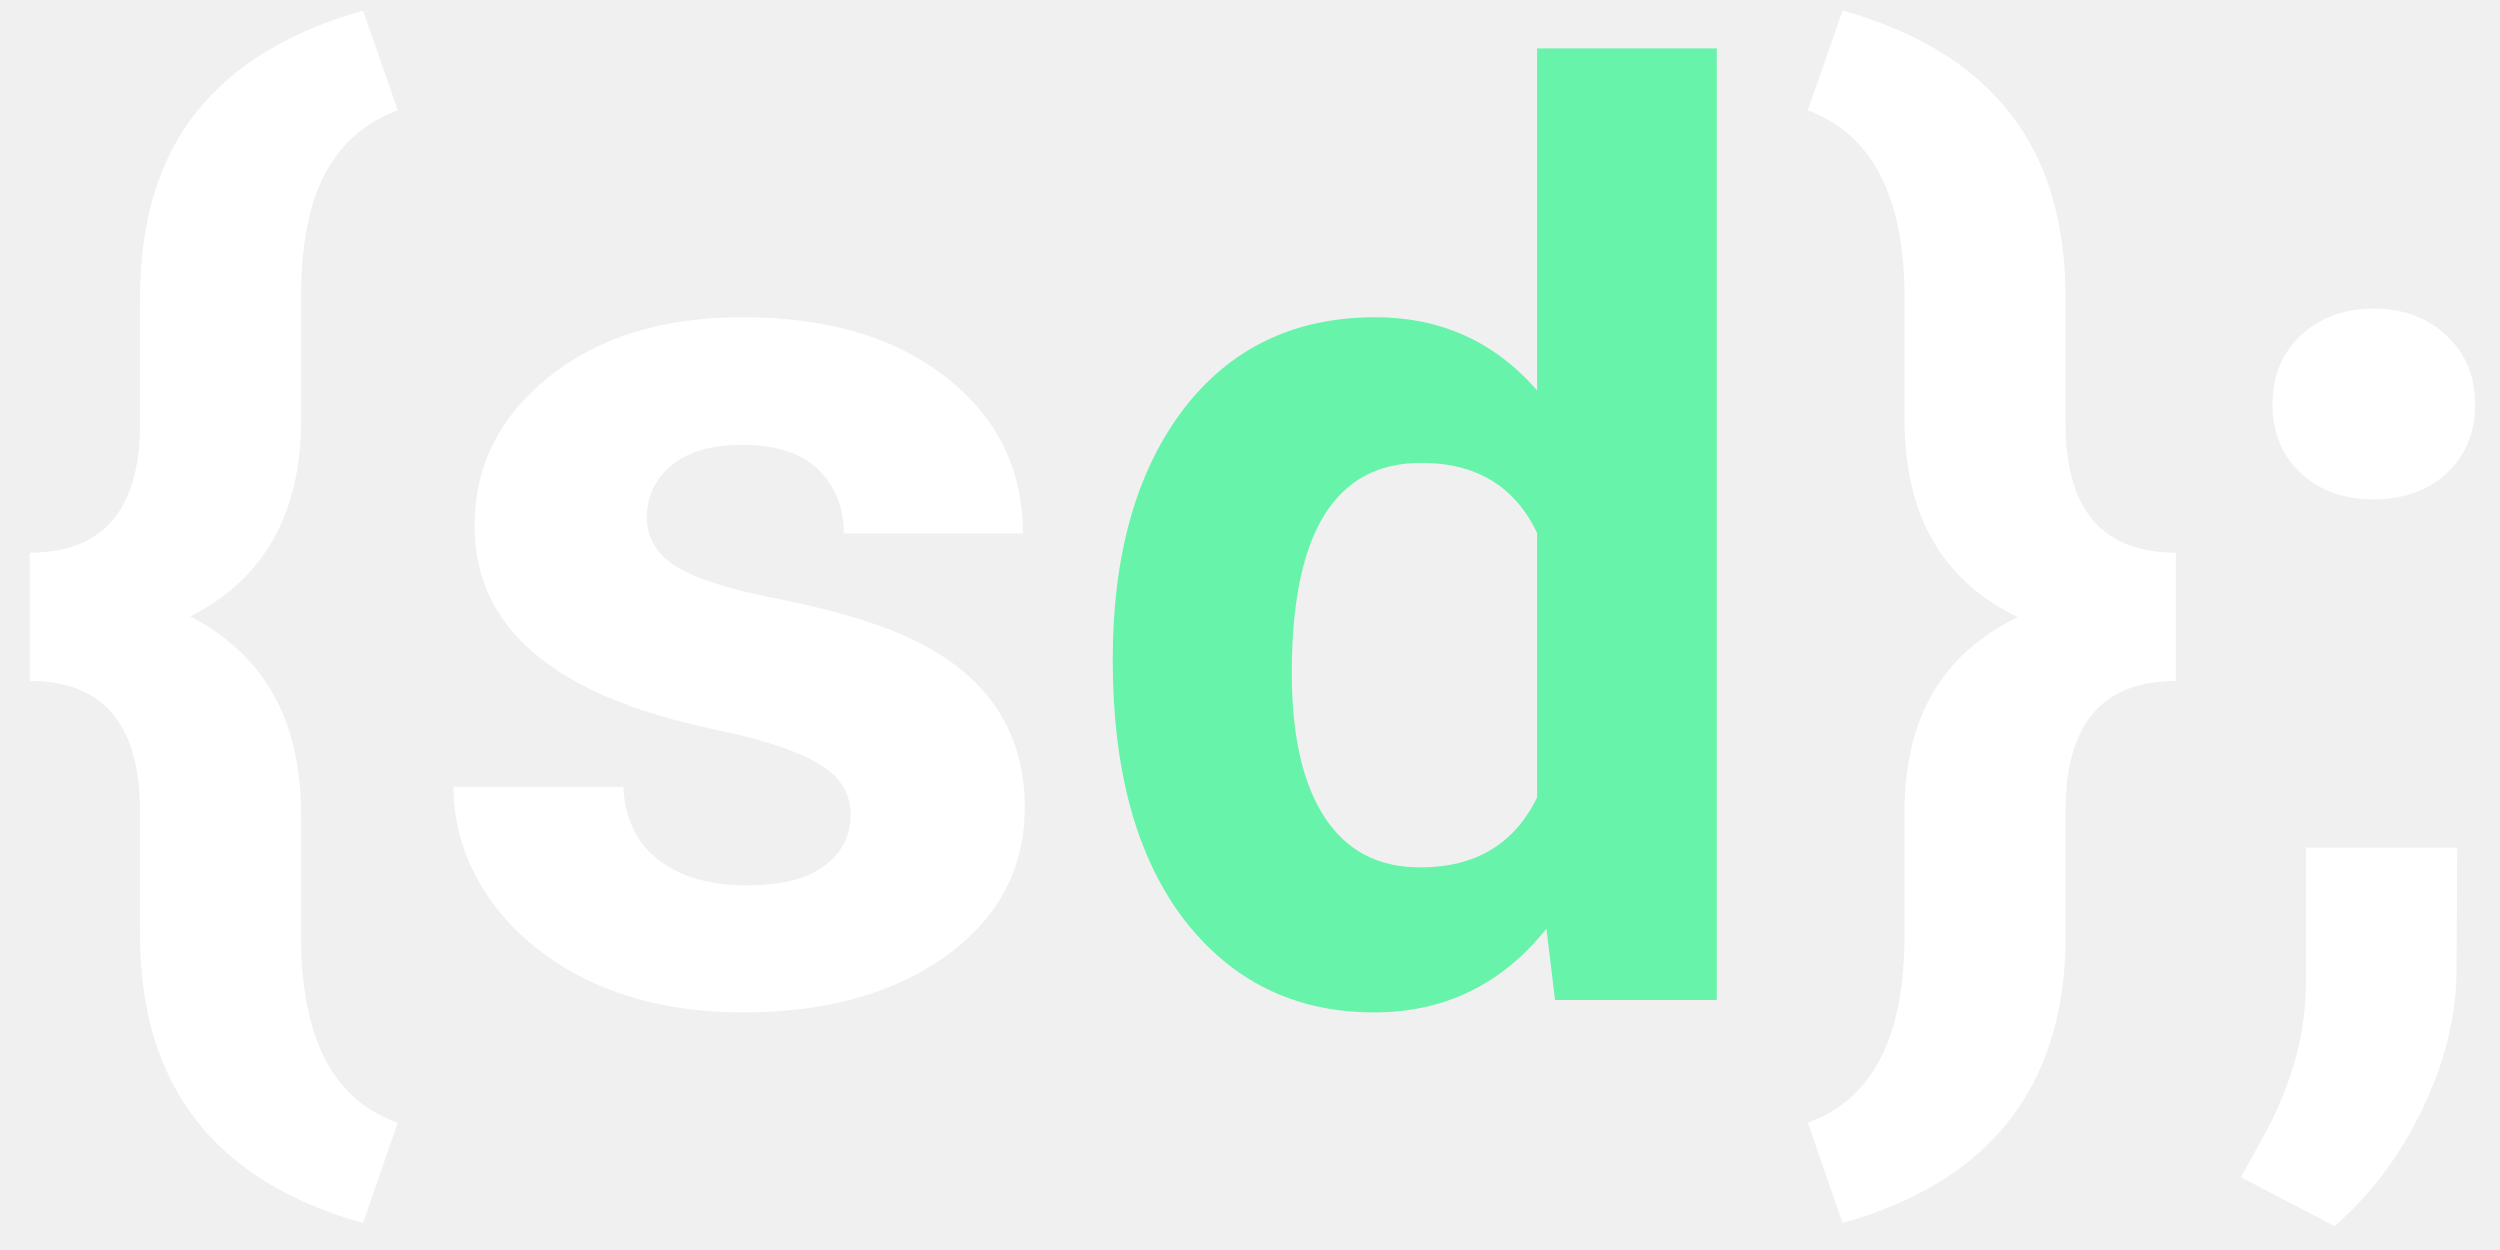
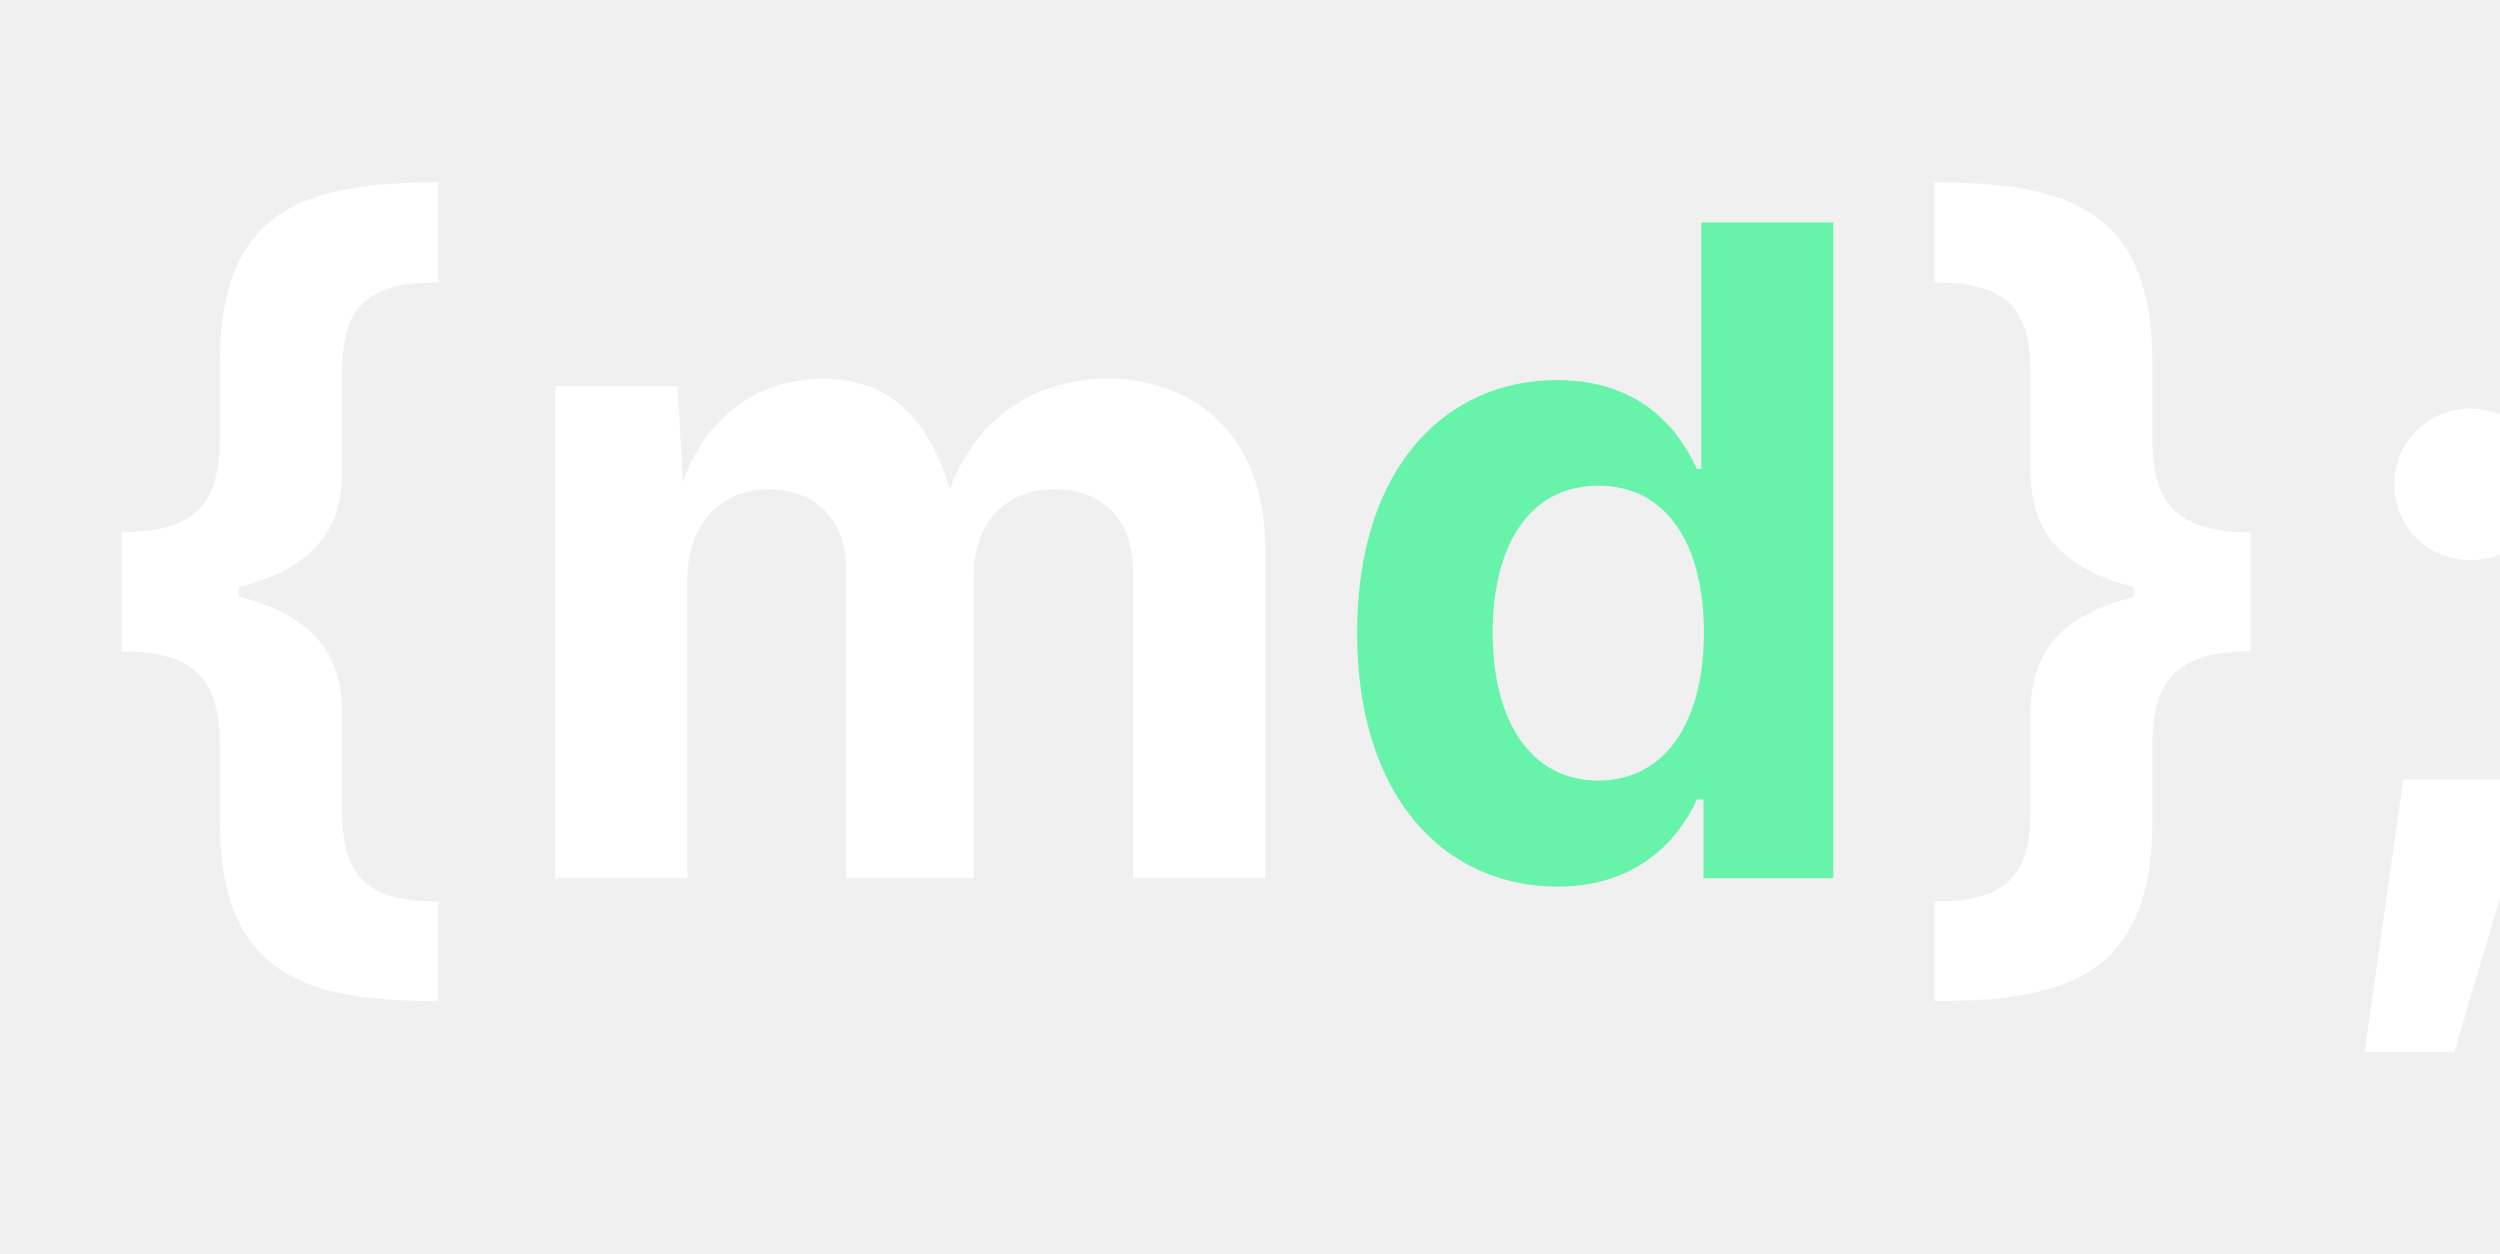
- <svg xmlns="http://www.w3.org/2000/svg" width="80" height="40" viewBox="0 0 80 40" fill="none">
-   <path d="M11.618 39.137C6.86 37.802 4.481 34.729 4.481 29.918V25.973C4.481 23.184 3.304 21.79 0.952 21.79V17.686C3.251 17.686 4.428 16.371 4.481 13.741V9.538C4.481 7.092 5.075 5.116 6.265 3.61C7.454 2.103 9.239 1.013 11.618 0.338L12.728 3.53C11.724 3.9 10.964 4.548 10.448 5.473C9.933 6.385 9.662 7.654 9.635 9.28V13.443C9.635 16.43 8.452 18.525 6.086 19.728C8.452 20.944 9.635 23.052 9.635 26.052V30.255C9.701 33.348 10.732 35.238 12.728 35.925L11.618 39.137ZM27.221 26.072C27.221 25.372 26.87 24.823 26.17 24.427C25.483 24.017 24.372 23.653 22.839 23.336C17.737 22.266 15.186 20.098 15.186 16.833C15.186 14.93 15.973 13.344 17.546 12.075C19.132 10.793 21.2 10.152 23.751 10.152C26.474 10.152 28.648 10.793 30.274 12.075C31.913 13.357 32.732 15.023 32.732 17.071H27.003C27.003 16.252 26.738 15.578 26.209 15.049C25.681 14.507 24.855 14.236 23.731 14.236C22.766 14.236 22.02 14.454 21.491 14.89C20.962 15.327 20.698 15.882 20.698 16.556C20.698 17.19 20.995 17.706 21.59 18.102C22.198 18.485 23.216 18.823 24.643 19.113C26.071 19.391 27.273 19.708 28.252 20.065C31.278 21.175 32.792 23.098 32.792 25.834C32.792 27.79 31.952 29.376 30.274 30.592C28.595 31.795 26.428 32.397 23.771 32.397C21.973 32.397 20.374 32.079 18.973 31.445C17.585 30.797 16.495 29.918 15.702 28.808C14.909 27.685 14.512 26.475 14.512 25.18H19.945C19.997 26.198 20.374 26.977 21.075 27.519C21.775 28.061 22.714 28.332 23.89 28.332C24.987 28.332 25.813 28.127 26.368 27.718C26.936 27.295 27.221 26.746 27.221 26.072ZM57.851 35.925C59.86 35.212 60.891 33.295 60.944 30.176V25.973C60.944 22.986 62.153 20.911 64.572 19.748C62.153 18.585 60.944 16.477 60.944 13.423V9.28C60.891 6.2 59.86 4.284 57.851 3.53L58.962 0.338C61.327 0.999 63.105 2.083 64.294 3.59C65.484 5.083 66.085 7.046 66.099 9.478V13.741C66.151 16.371 67.328 17.686 69.628 17.686V21.79C67.275 21.79 66.099 23.171 66.099 25.933V30.235C65.993 34.861 63.614 37.829 58.962 39.137L57.851 35.925ZM72.72 12.948C72.72 12.036 73.024 11.295 73.632 10.727C74.254 10.159 75.027 9.875 75.952 9.875C76.89 9.875 77.664 10.159 78.272 10.727C78.893 11.295 79.203 12.036 79.203 12.948C79.203 13.846 78.899 14.58 78.291 15.148C77.683 15.703 76.904 15.981 75.952 15.981C75.014 15.981 74.24 15.703 73.632 15.148C73.024 14.58 72.72 13.846 72.72 12.948ZM74.703 39.236L71.709 37.67L72.423 36.382C73.309 34.769 73.765 33.163 73.791 31.564V27.123H78.629L78.609 31.088C78.595 32.555 78.225 34.035 77.498 35.529C76.772 37.023 75.84 38.258 74.703 39.236Z" fill="white" />
-   <path d="M35.607 21.116C35.607 17.772 36.354 15.109 37.847 13.126C39.354 11.143 41.409 10.152 44.013 10.152C46.101 10.152 47.826 10.932 49.187 12.492V1.548H54.937V32H49.762L49.485 29.72C48.057 31.504 46.22 32.397 43.973 32.397C41.449 32.397 39.42 31.405 37.887 29.423C36.367 27.427 35.607 24.658 35.607 21.116ZM41.337 21.532C41.337 23.541 41.687 25.081 42.387 26.151C43.088 27.222 44.105 27.757 45.44 27.757C47.212 27.757 48.461 27.011 49.187 25.517V17.052C48.474 15.558 47.238 14.811 45.48 14.811C42.718 14.811 41.337 17.052 41.337 21.532Z" fill="#67F3AA" />
+ <svg xmlns="http://www.w3.org/2000/svg" width="333" height="167" viewBox="0 0 333 167">
+   <defs>
+     <style>
+       .cls-1 {
+         font-size: 408.375px;
+         fill: #fff;
+         font-family: "SF Pro Display";
+         font-weight: 700;
+       }
+ 
+       .cls-2 {
+         fill: #67f3aa;
+       }
+     </style>
+   </defs>
+   <text id="_md_" data-name="{md};" class="cls-1" transform="translate(8 116.985) scale(0.294)">{m<tspan class="cls-2">d</tspan>};</text>
</svg>
